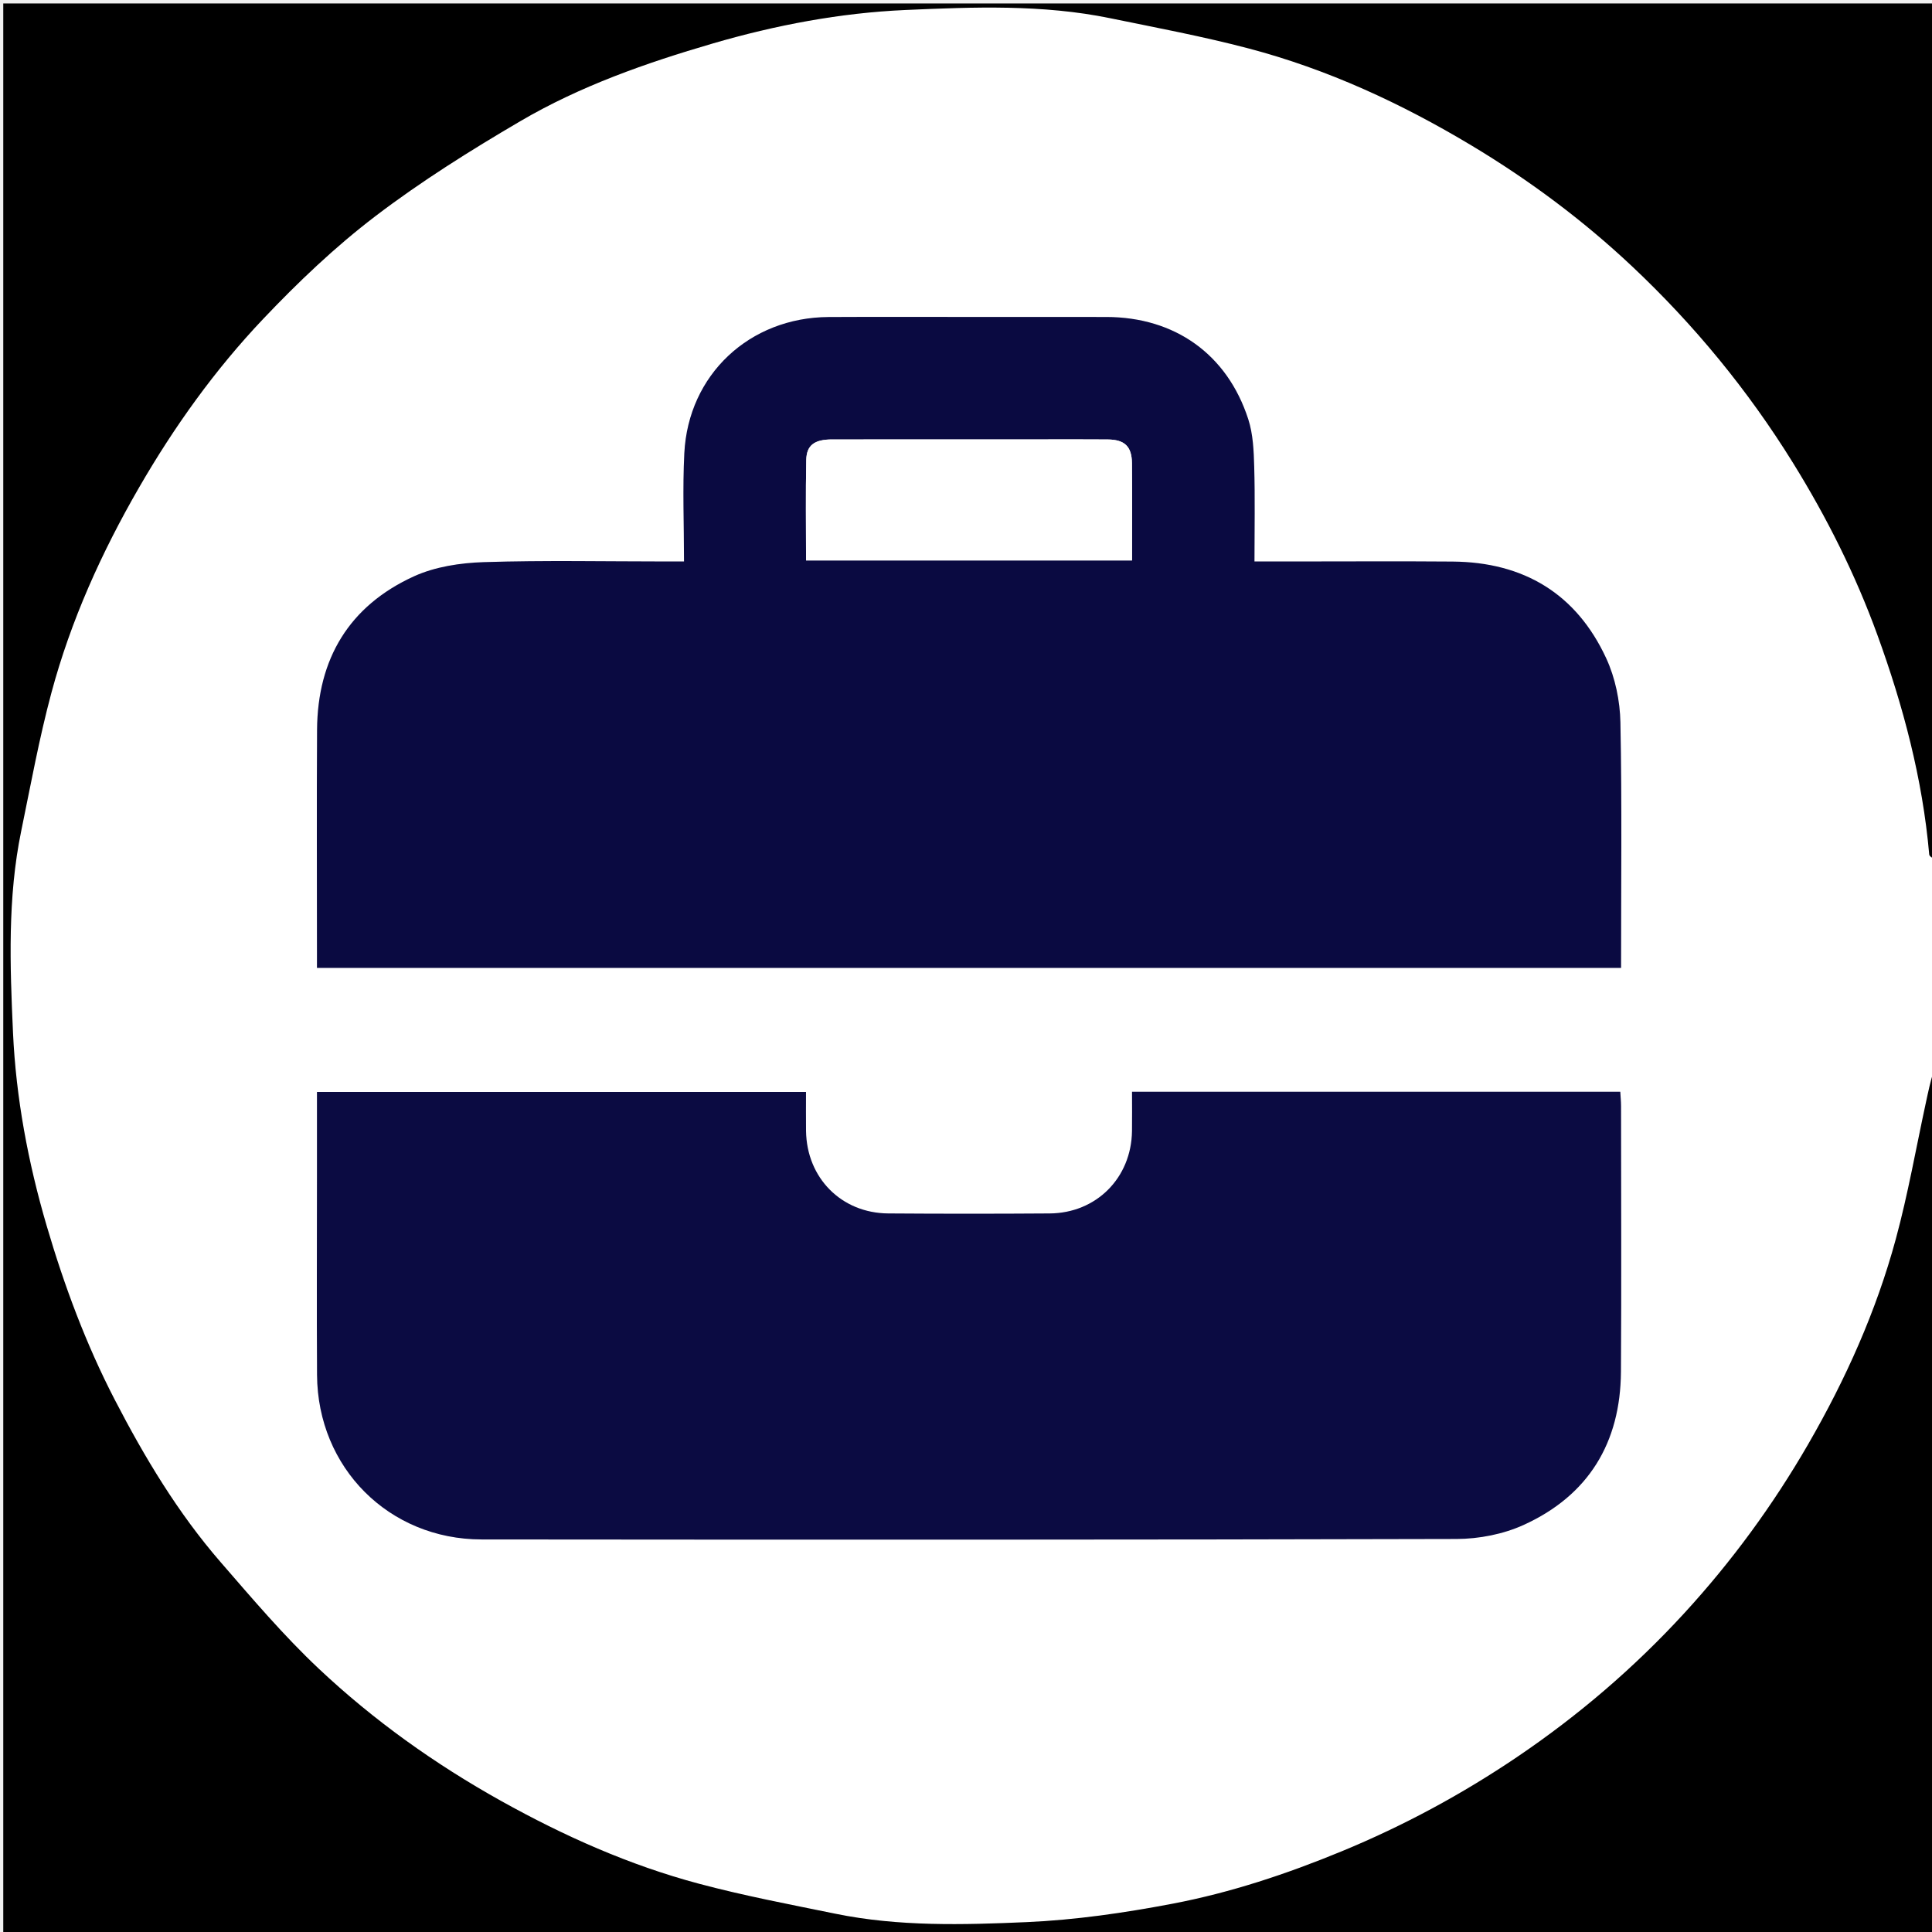
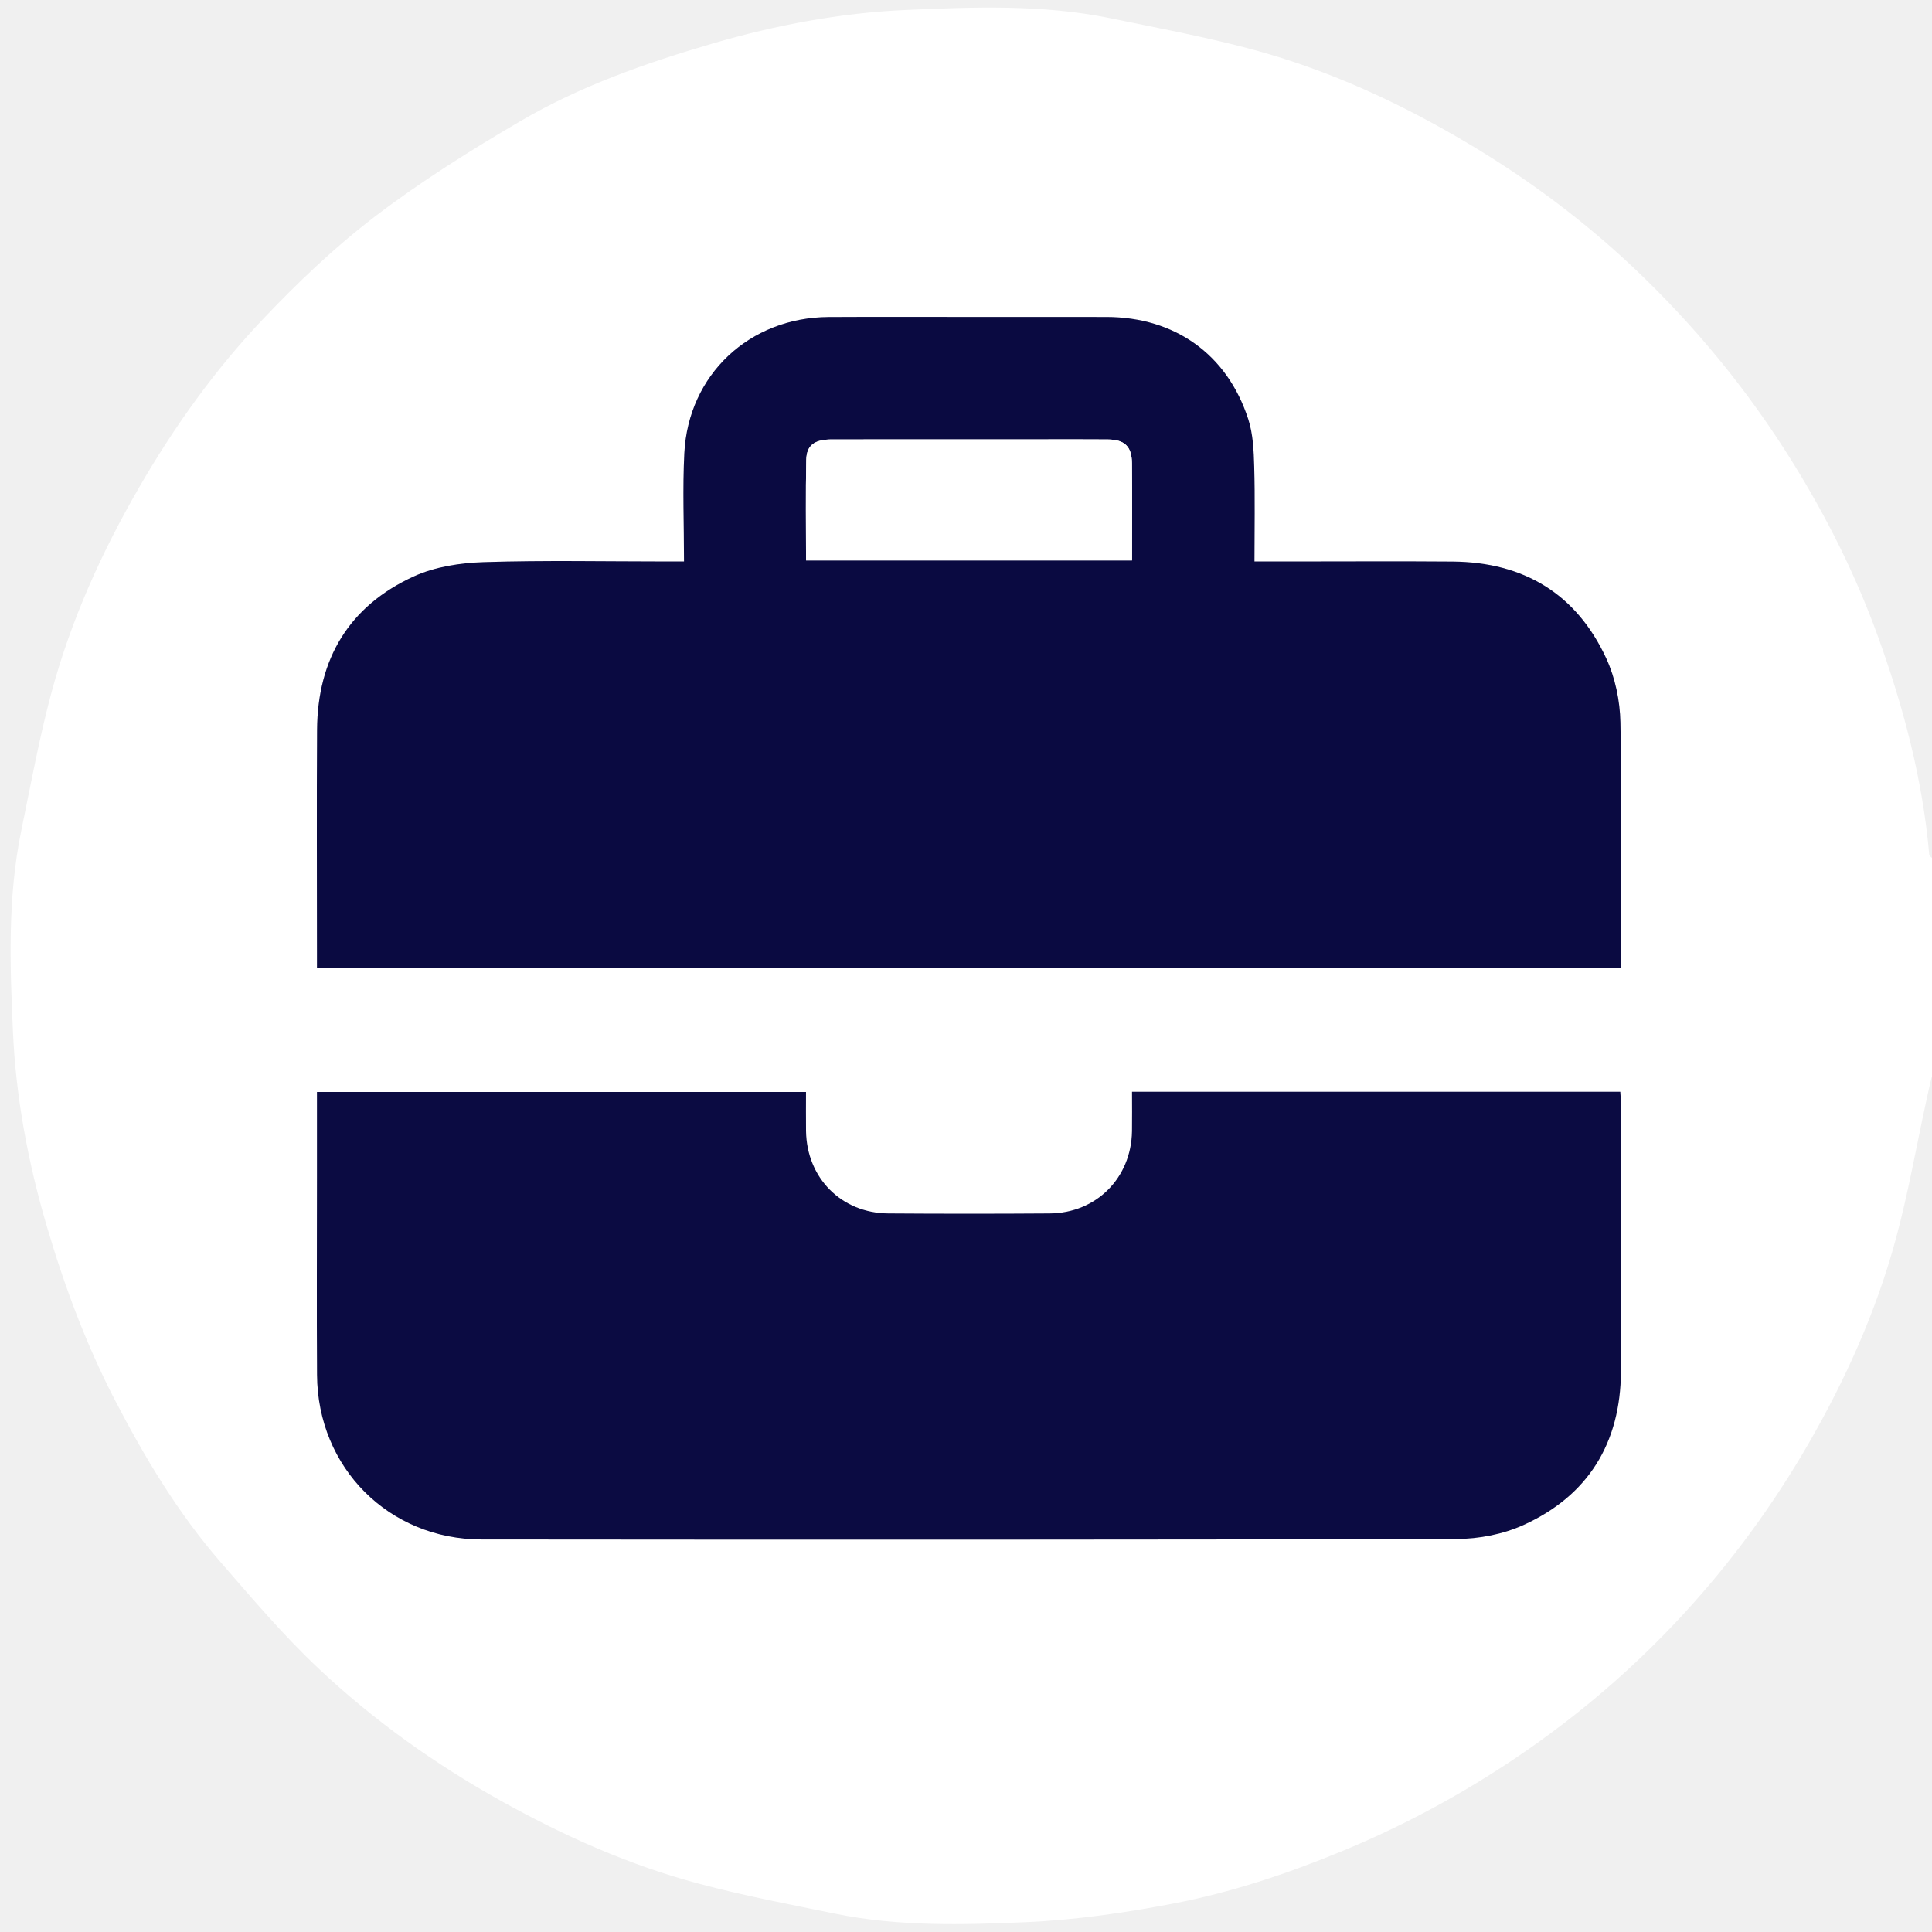
<svg xmlns="http://www.w3.org/2000/svg" version="1.1" id="Layer_1" x="0px" y="0px" width="100%" viewBox="0 0 640 640" enable-background="new 0 0 640 640" xml:space="preserve">
  <path fill="#FFFFFF" opacity="1" stroke="none" d=" M641,285   C641,308.021 641,331.042 640.631,354.229   C639.508,357.984 638.774,361.576 637.998,365.159   C634.725,380.266 632.056,395.538 628.016,410.437   C621.526,434.379 611.413,456.892 598.998,478.39   C587.353,498.555 573.668,517.25 557.966,534.358   C541.4,552.409 522.866,568.301 502.51,582.058   C484.19,594.44 464.88,604.841 444.435,613.276   C426.271,620.77 407.669,626.964 388.432,630.627   C372.479,633.664 356.239,636.024 340.04,636.731   C318.968,637.651 297.719,638.233 276.817,633.964   C261.674,630.87 246.453,627.989 231.535,624.008   C208.494,617.859 186.834,608.201 165.983,596.577   C144.061,584.356 123.757,569.871 105.556,552.735   C93.949,541.808 83.553,529.544 73.079,517.476   C58.941,501.186 47.893,482.769 38.012,463.676   C28.476,445.251 21.274,425.894 15.434,405.982   C9.296,385.054 5.284,363.647 4.302,342.007   C3.294,319.792 2.478,297.354 7.025,275.283   C10.176,259.986 12.974,244.578 17.021,229.513   C23.458,205.55 33.615,183.05 46.028,161.557   C57.672,141.395 71.181,122.517 87.156,105.675   C98.703,93.502 111.007,81.777 124.327,71.629   C139.526,60.049 155.859,49.814 172.369,40.137   C192.244,28.486 213.941,20.876 236.045,14.42   C256.977,8.306 278.383,4.256 300.024,3.305   C322.573,2.314 345.345,1.427 367.747,6.028   C383.045,9.169 398.428,12.054 413.518,16.021   C439.764,22.92 464.244,34.261 487.452,48.189   C506.56,59.656 524.423,72.95 540.666,88.244   C561.23,107.607 579.025,129.249 593.945,153.317   C605.163,171.415 614.636,190.335 621.892,210.281   C630.454,233.816 636.872,257.945 639.079,283.032   C639.141,283.739 640.334,284.346 641,285  M326.5,104.999   C309.17,104.999 291.84,104.923 274.51,105.017   C248.297,105.159 228.016,124.077 226.69,150.114   C226.091,161.887 226.588,173.715 226.588,185.999   C224.355,185.999 222.56,185.999 220.765,185.999   C200.603,185.999 180.426,185.574 160.284,186.213   C152.473,186.461 144.104,187.729 137.087,190.936   C115.67,200.723 105.173,218.252 105.032,241.768   C104.885,266.429 104.999,291.092 104.999,315.754   C104.999,317.374 104.999,318.994 104.999,320.629   C249.258,320.629 393.092,320.629 536.997,320.629   C536.997,293.263 537.316,266.263 536.782,239.279   C536.641,232.152 535.064,224.524 532.084,218.079   C522.194,196.684 504.738,186.219 481.232,186.028   C463.403,185.883 445.573,185.999 427.743,185.999   C423.78,185.999 419.817,185.999 415.56,185.999   C415.56,175.219 415.767,164.909 415.474,154.614   C415.324,149.334 415.104,143.813 413.5,138.86   C406.519,117.311 389.15,105.041 366.493,105.003   C353.495,104.982 340.498,104.999 326.5,104.999  M104.999,390.5   C104.999,412.165 104.89,433.831 105.025,455.495   C105.217,486.217 128.814,509.934 159.546,509.962   C267.206,510.062 374.866,510.092 482.524,509.803   C489.968,509.783 497.991,508.218 504.735,505.15   C526.184,495.394 536.804,477.943 536.956,454.428   C537.145,425.098 537.005,395.765 536.99,366.434   C536.989,364.85 536.828,363.266 536.739,361.653   C482.685,361.653 429.076,361.653 374.998,361.653   C374.998,366.14 375.05,370.428 374.989,374.715   C374.768,390.184 363.184,401.863 347.714,401.97   C329.883,402.092 312.049,402.099 294.218,401.968   C278.712,401.853 267.217,390.197 267.01,374.647   C266.954,370.37 267.002,366.091 267.002,361.733   C212.728,361.733 158.981,361.733 104.999,361.733   C104.999,371.184 104.999,380.342 104.999,390.5  z" />
-   <path fill="#000000" opacity="1" stroke="none" d=" M641,284.531   C640.334,284.346 639.141,283.739 639.079,283.032   C636.872,257.945 630.454,233.816 621.892,210.281   C614.636,190.335 605.163,171.415 593.945,153.317   C579.025,129.249 561.23,107.607 540.666,88.244   C524.423,72.95 506.56,59.656 487.452,48.189   C464.244,34.261 439.764,22.92 413.518,16.021   C398.428,12.054 383.045,9.169 367.747,6.028   C345.345,1.427 322.573,2.314 300.024,3.305   C278.383,4.256 256.977,8.306 236.045,14.42   C213.941,20.876 192.244,28.486 172.369,40.137   C155.859,49.814 139.526,60.049 124.327,71.629   C111.007,81.777 98.703,93.502 87.156,105.675   C71.181,122.517 57.672,141.395 46.028,161.557   C33.615,183.05 23.458,205.55 17.021,229.513   C12.974,244.578 10.176,259.986 7.025,275.283   C2.478,297.354 3.294,319.792 4.302,342.007   C5.284,363.647 9.296,385.054 15.434,405.982   C21.274,425.894 28.476,445.251 38.012,463.676   C47.893,482.769 58.941,501.186 73.079,517.476   C83.553,529.544 93.949,541.808 105.556,552.735   C123.757,569.871 144.061,584.356 165.983,596.577   C186.834,608.201 208.494,617.859 231.535,624.008   C246.453,627.989 261.674,630.87 276.817,633.964   C297.719,638.233 318.968,637.651 340.04,636.731   C356.239,636.024 372.479,633.664 388.432,630.627   C407.669,626.964 426.271,620.77 444.435,613.276   C464.88,604.841 484.19,594.44 502.51,582.058   C522.866,568.301 541.4,552.409 557.966,534.358   C573.668,517.25 587.353,498.555 598.998,478.39   C611.413,456.892 621.526,434.379 628.016,410.437   C632.056,395.538 634.725,380.266 637.998,365.159   C638.774,361.576 639.508,357.984 640.631,354.698   C641,450.317 641,545.633 641,640.975   C427.721,640.975 214.441,640.975 1.081,640.975   C1.081,427.758 1.081,214.516 1.081,1.137   C214.333,1.137 427.667,1.137 641,1.137   C641,95.43 641,189.746 641,284.531  z" />
  <path fill="#0A0A41" opacity="1" stroke="none" d=" M327,104.999   C340.498,104.999 353.495,104.982 366.493,105.003   C389.15,105.041 406.519,117.311 413.5,138.86   C415.104,143.813 415.324,149.334 415.474,154.614   C415.767,164.909 415.56,175.219 415.56,185.999   C419.817,185.999 423.78,185.999 427.743,185.999   C445.573,185.999 463.403,185.883 481.232,186.028   C504.738,186.219 522.194,196.684 532.084,218.079   C535.064,224.524 536.641,232.152 536.782,239.279   C537.316,266.263 536.997,293.263 536.997,320.629   C393.092,320.629 249.258,320.629 104.999,320.629   C104.999,318.994 104.999,317.374 104.999,315.754   C104.999,291.092 104.885,266.429 105.032,241.768   C105.173,218.252 115.67,200.723 137.087,190.936   C144.104,187.729 152.473,186.461 160.284,186.213   C180.426,185.574 200.603,185.999 220.765,185.999   C222.56,185.999 224.355,185.999 226.588,185.999   C226.588,173.715 226.091,161.887 226.69,150.114   C228.016,124.077 248.297,105.159 274.51,105.017   C291.84,104.923 309.17,104.999 327,104.999  M342.5,145.56   C320.205,145.56 297.91,145.544 275.615,145.572   C269.855,145.579 267.195,147.441 267.091,152.322   C266.856,163.417 267.017,174.519 267.017,185.659   C303.243,185.659 339.053,185.659 374.999,185.659   C374.999,174.681 375.073,164.041 374.968,153.403   C374.913,147.885 372.54,145.633 366.96,145.58   C359.141,145.505 351.32,145.561 342.5,145.56  z" />
  <path fill="#0B0B42" opacity="1" stroke="none" d=" M104.999,390   C104.999,380.342 104.999,371.184 104.999,361.733   C158.981,361.733 212.728,361.733 267.002,361.733   C267.002,366.091 266.954,370.37 267.01,374.647   C267.217,390.197 278.712,401.853 294.218,401.968   C312.049,402.099 329.883,402.092 347.714,401.97   C363.184,401.863 374.768,390.184 374.989,374.715   C375.05,370.428 374.998,366.14 374.998,361.653   C429.076,361.653 482.685,361.653 536.739,361.653   C536.828,363.266 536.989,364.85 536.99,366.434   C537.005,395.765 537.145,425.098 536.956,454.428   C536.804,477.943 526.184,495.394 504.735,505.15   C497.991,508.218 489.968,509.783 482.524,509.803   C374.866,510.092 267.206,510.062 159.546,509.962   C128.814,509.934 105.217,486.217 105.025,455.495   C104.89,433.831 104.999,412.165 104.999,390  z" />
  <path fill="#FFFFFF" opacity="1" stroke="none" d=" M343,145.56   C351.32,145.561 359.141,145.505 366.96,145.58   C372.54,145.633 374.913,147.885 374.968,153.403   C375.073,164.041 374.999,174.681 374.999,185.659   C339.053,185.659 303.243,185.659 267.017,185.659   C267.017,174.519 266.856,163.417 267.091,152.322   C267.195,147.441 269.855,145.579 275.615,145.572   C297.91,145.544 320.205,145.56 343,145.56  z" />
</svg>
